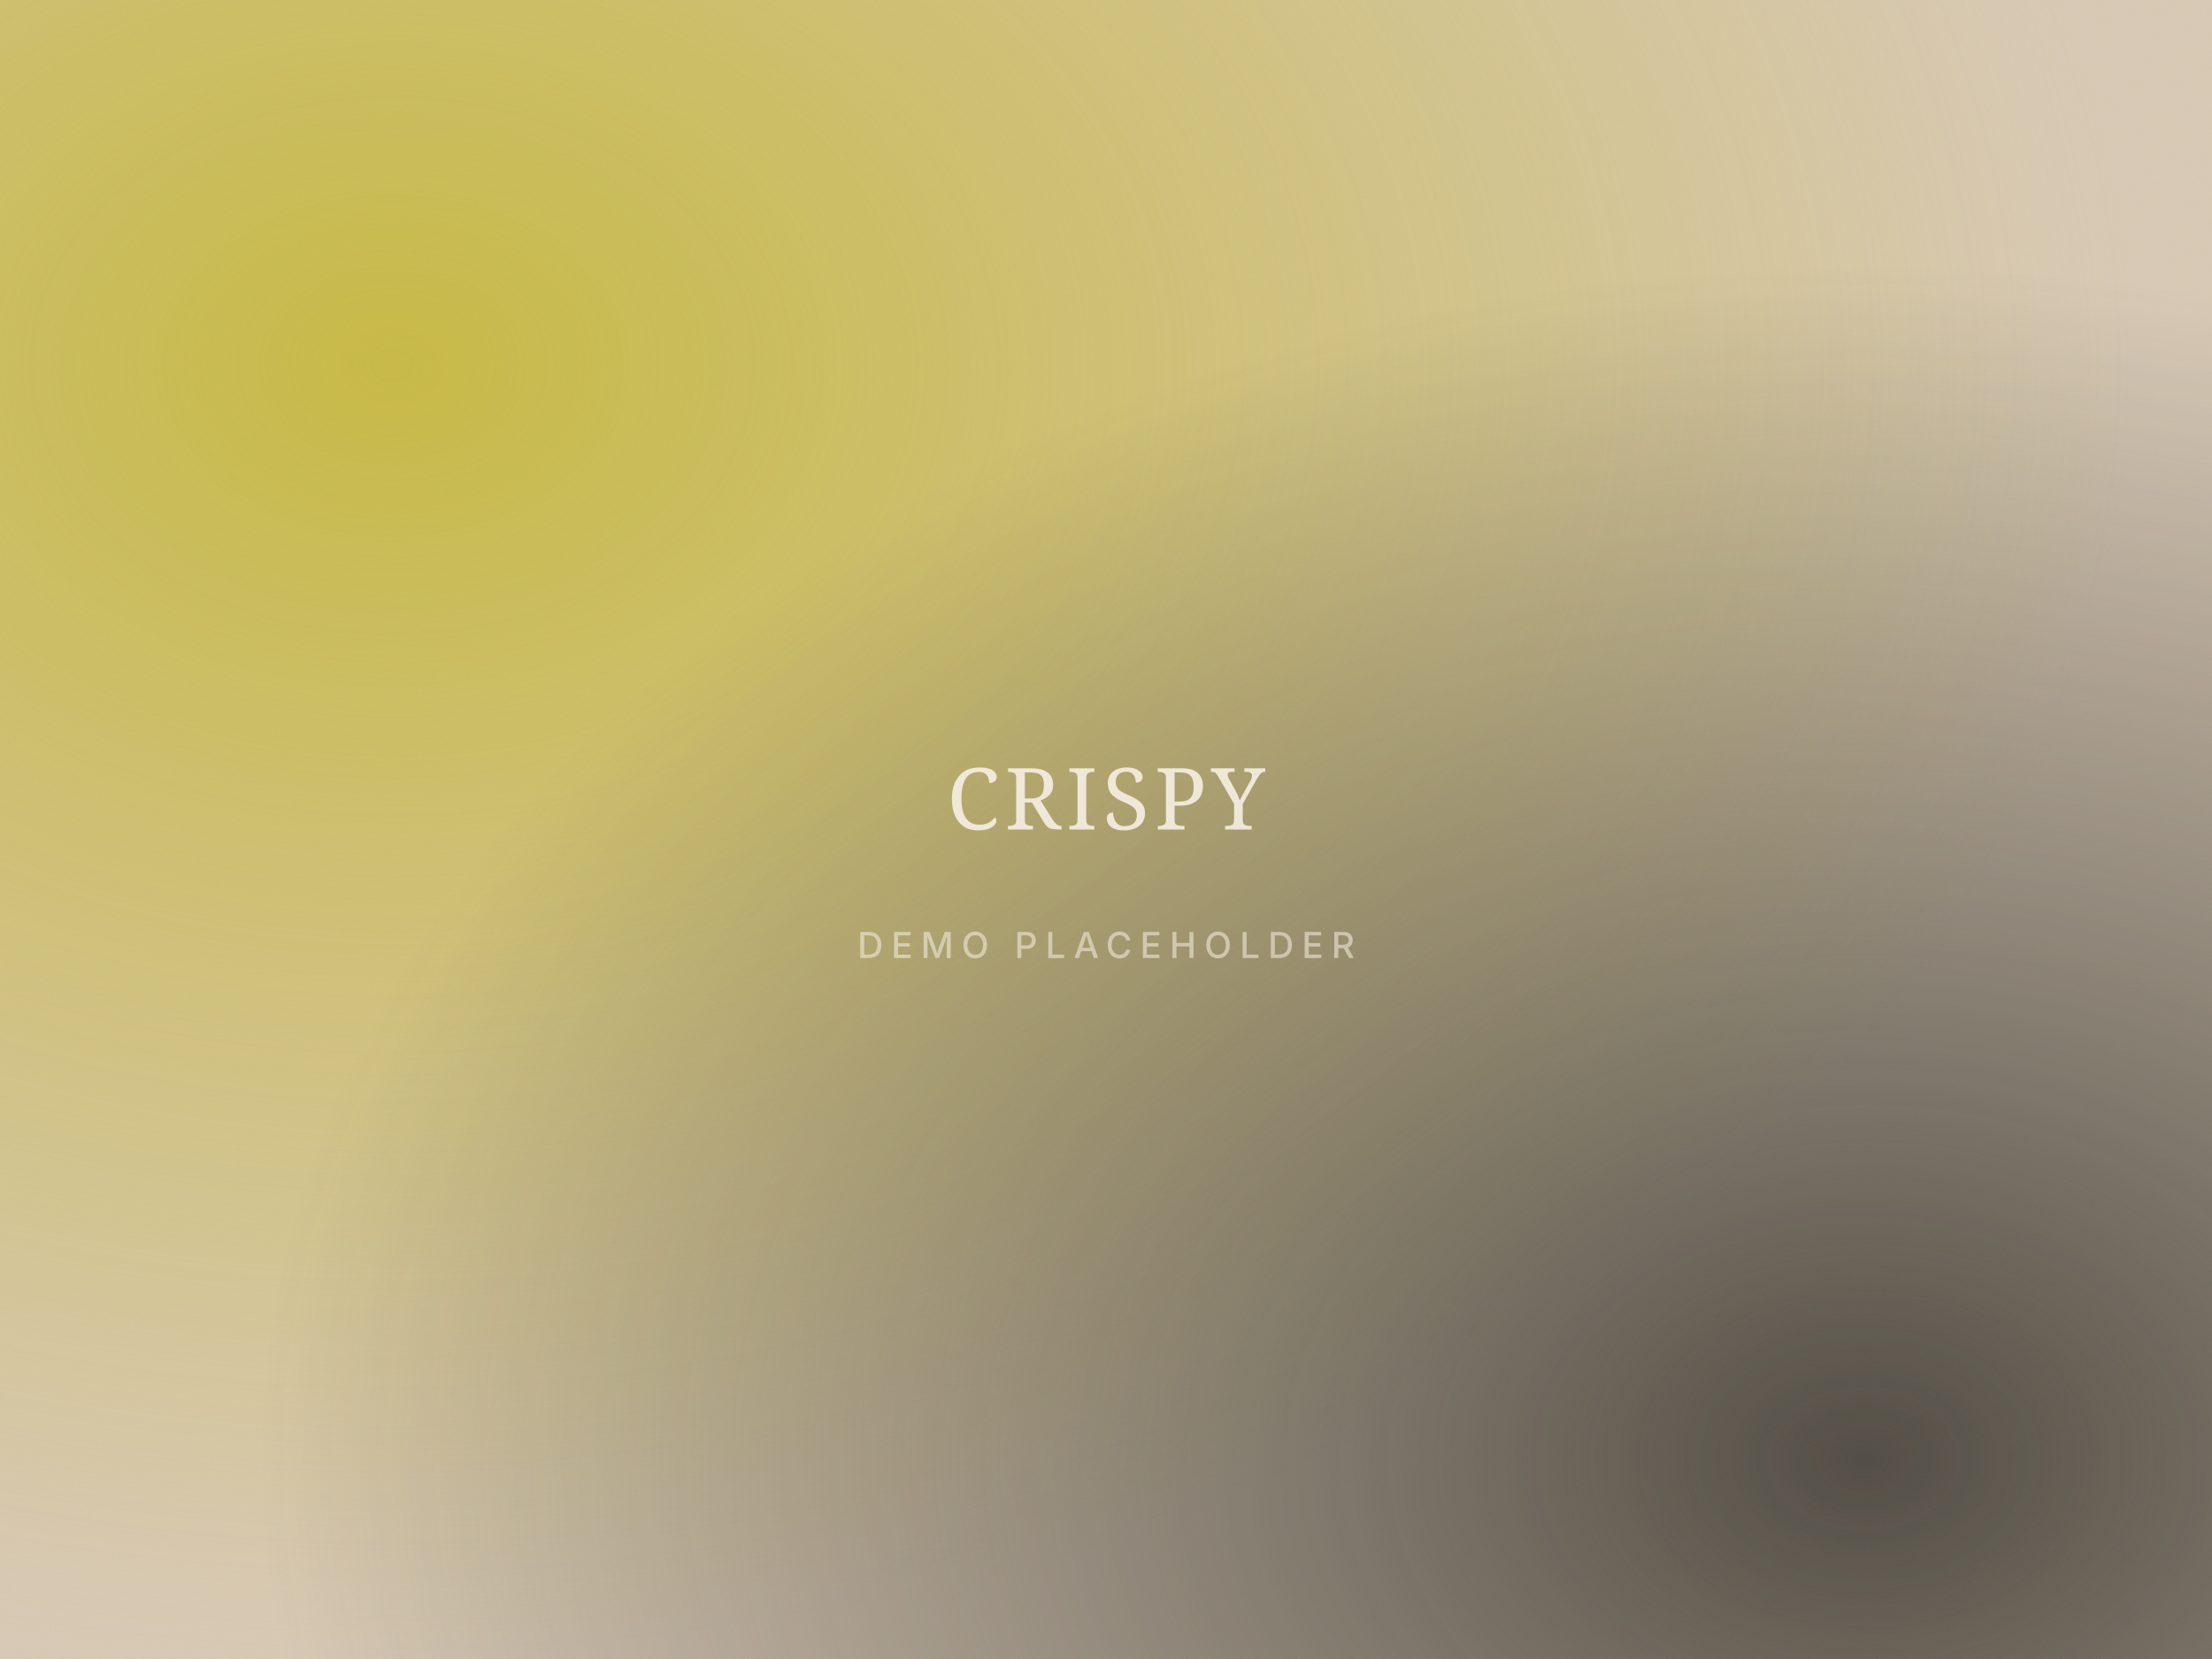
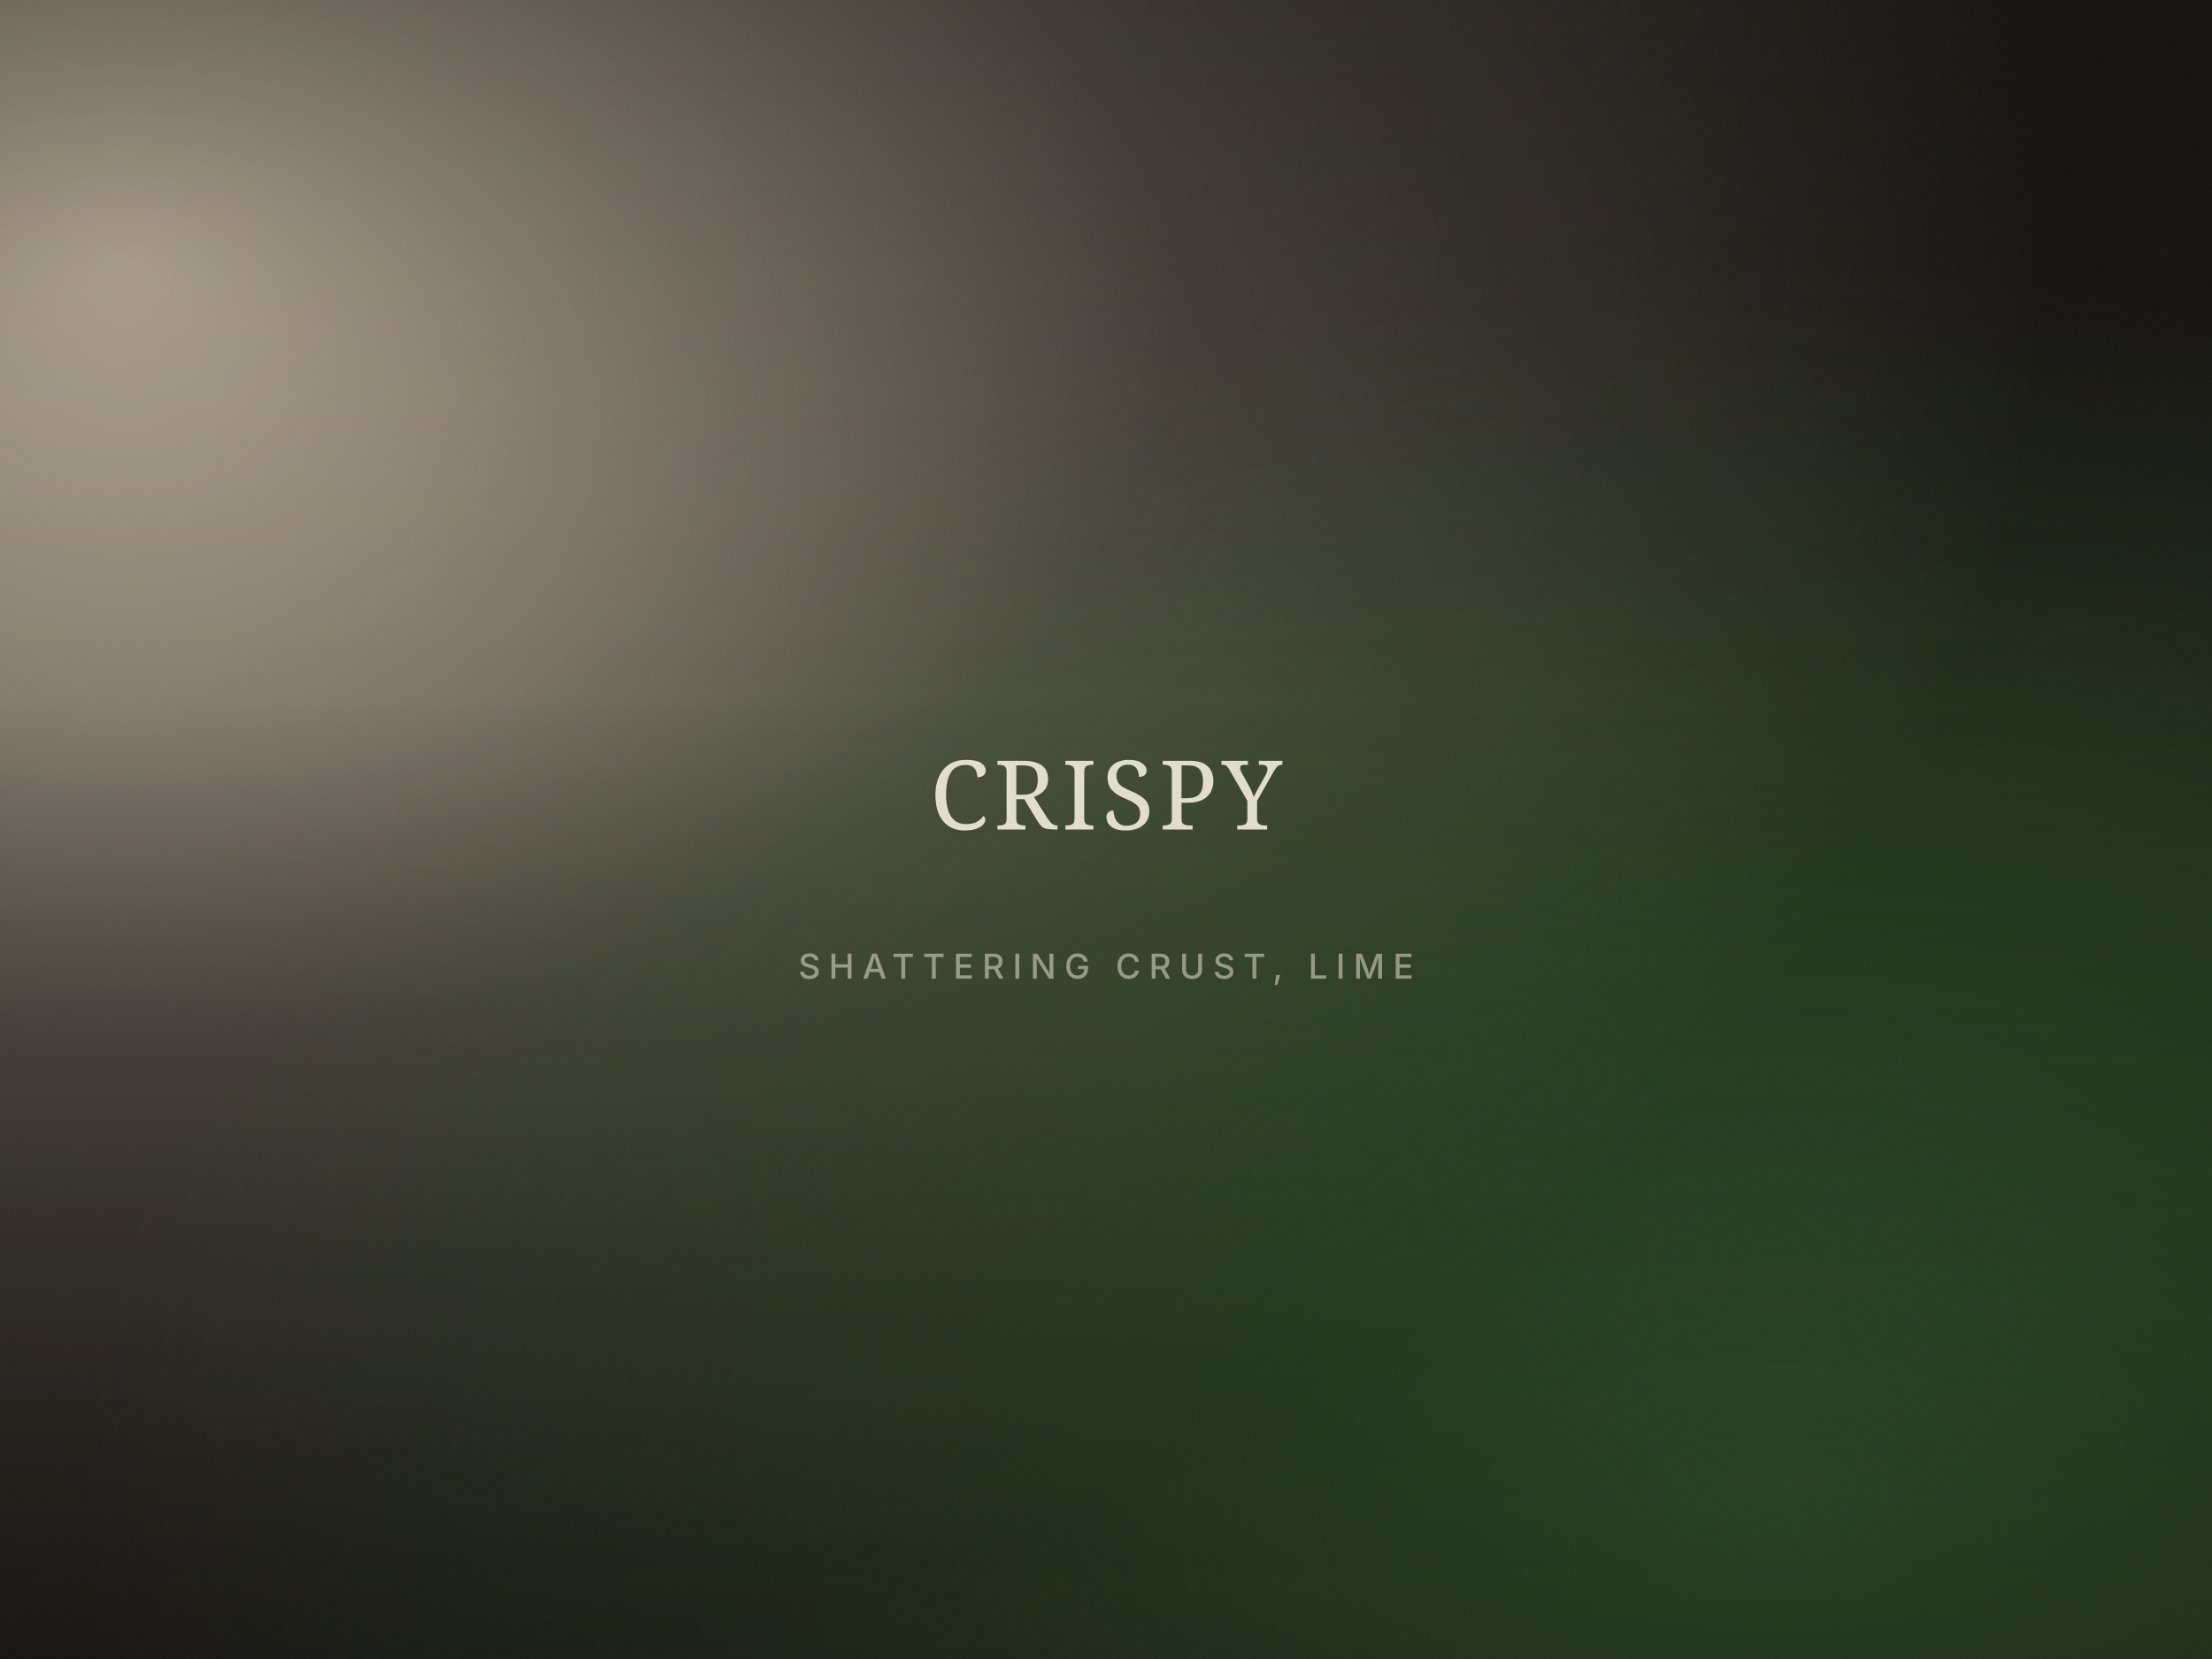
- <svg xmlns="http://www.w3.org/2000/svg" width="1600" height="1200" viewBox="0 0 1600 1200" role="img" aria-label="CRISPY — demo placeholder">
+ <svg xmlns="http://www.w3.org/2000/svg" width="2000" height="1500" viewBox="0 0 2000 1500" role="img" aria-label="CRISPY — placeholder">
  <defs>
-     <radialGradient id="a381269911" cx="18%" cy="22%" r="78%">
-       <stop offset="0%" stop-color="#C6B83A" stop-opacity="0.92" />
-       <stop offset="100%" stop-color="#C6B83A" stop-opacity="0" />
+     <radialGradient id="a2121" cx="6%" cy="16%" r="86%">
+       <stop offset="0%" stop-color="#D8C9B5" stop-opacity="0.95" />
+       <stop offset="55%" stop-color="#D8C9B5" stop-opacity="0.28" />
+       <stop offset="100%" stop-color="#D8C9B5" stop-opacity="0" />
    </radialGradient>
-     <radialGradient id="b381269911" cx="84%" cy="88%" r="72%">
-       <stop offset="0%" stop-color="#2B2923" stop-opacity="0.78" />
-       <stop offset="100%" stop-color="#2B2923" stop-opacity="0" />
+     <radialGradient id="b2121" cx="80%" cy="92%" r="76%">
+       <stop offset="0%" stop-color="#3F7D3A" stop-opacity="0.72" />
+       <stop offset="100%" stop-color="#3F7D3A" stop-opacity="0" />
    </radialGradient>
-     <filter id="g381269911" x="-6%" y="-6%" width="112%" height="112%">
-       <feTurbulence type="fractalNoise" baseFrequency="0.9" numOctaves="3" seed="62" />
+     <linearGradient id="v2121" x1="0" y1="0" x2="0" y2="1">
+       <stop offset="0%" stop-color="#14120F" stop-opacity="0.34" />
+       <stop offset="42%" stop-color="#14120F" stop-opacity="0" />
+       <stop offset="100%" stop-color="#14120F" stop-opacity="0.52" />
+     </linearGradient>
+     <filter id="g2121" x="-4%" y="-4%" width="108%" height="108%">
+       <feTurbulence type="fractalNoise" baseFrequency="0.86" numOctaves="4" seed="84" />
      <feColorMatrix type="saturate" values="0" />
      <feComponentTransfer>
-         <feFuncA type="linear" slope="0.055" />
+         <feFuncA type="linear" slope="0.07" />
      </feComponentTransfer>
    </filter>
  </defs>
-   <rect width="1600" height="1200" fill="#D8C9B5" />
-   <rect width="1600" height="1200" fill="url(#a381269911)" />
-   <rect width="1600" height="1200" fill="url(#b381269911)" />
-   <rect width="1600" height="1200" filter="url(#g381269911)" opacity="0.9" />
-   <g font-family="Fraunces, Georgia, serif" text-anchor="middle">
-     <text x="50%" y="600" font-size="62" font-weight="500" fill="#F6F0E3" opacity="0.9" letter-spacing="3.72">CRISPY</text>
-   </g>
-   <text x="50%" y="693" text-anchor="middle" font-family="Inter, system-ui, sans-serif" font-size="26" font-weight="500" fill="#F6F0E3" opacity="0.55" letter-spacing="5.72">DEMO PLACEHOLDER</text>
+   <rect width="2000" height="1500" fill="#14120F" />
+   <rect width="2000" height="1500" fill="url(#a2121)" />
+   <rect width="2000" height="1500" fill="url(#b2121)" />
+   <rect width="2000" height="1500" fill="url(#v2121)" />
+   <rect width="2000" height="1500" filter="url(#g2121)" opacity="0.85" />
+   <text x="50%" y="750" text-anchor="middle" font-family="Fraunces, Georgia, serif" font-size="87" font-weight="500" fill="#F6F0E3" opacity="0.88" letter-spacing="4.35">CRISPY</text>
+   <text x="50%" y="884.85" text-anchor="middle" font-family="Inter, system-ui, sans-serif" font-size="31" font-weight="500" fill="#F6F0E3" opacity="0.5" letter-spacing="7.44">SHATTERING CRUST, LIME</text>
</svg>
